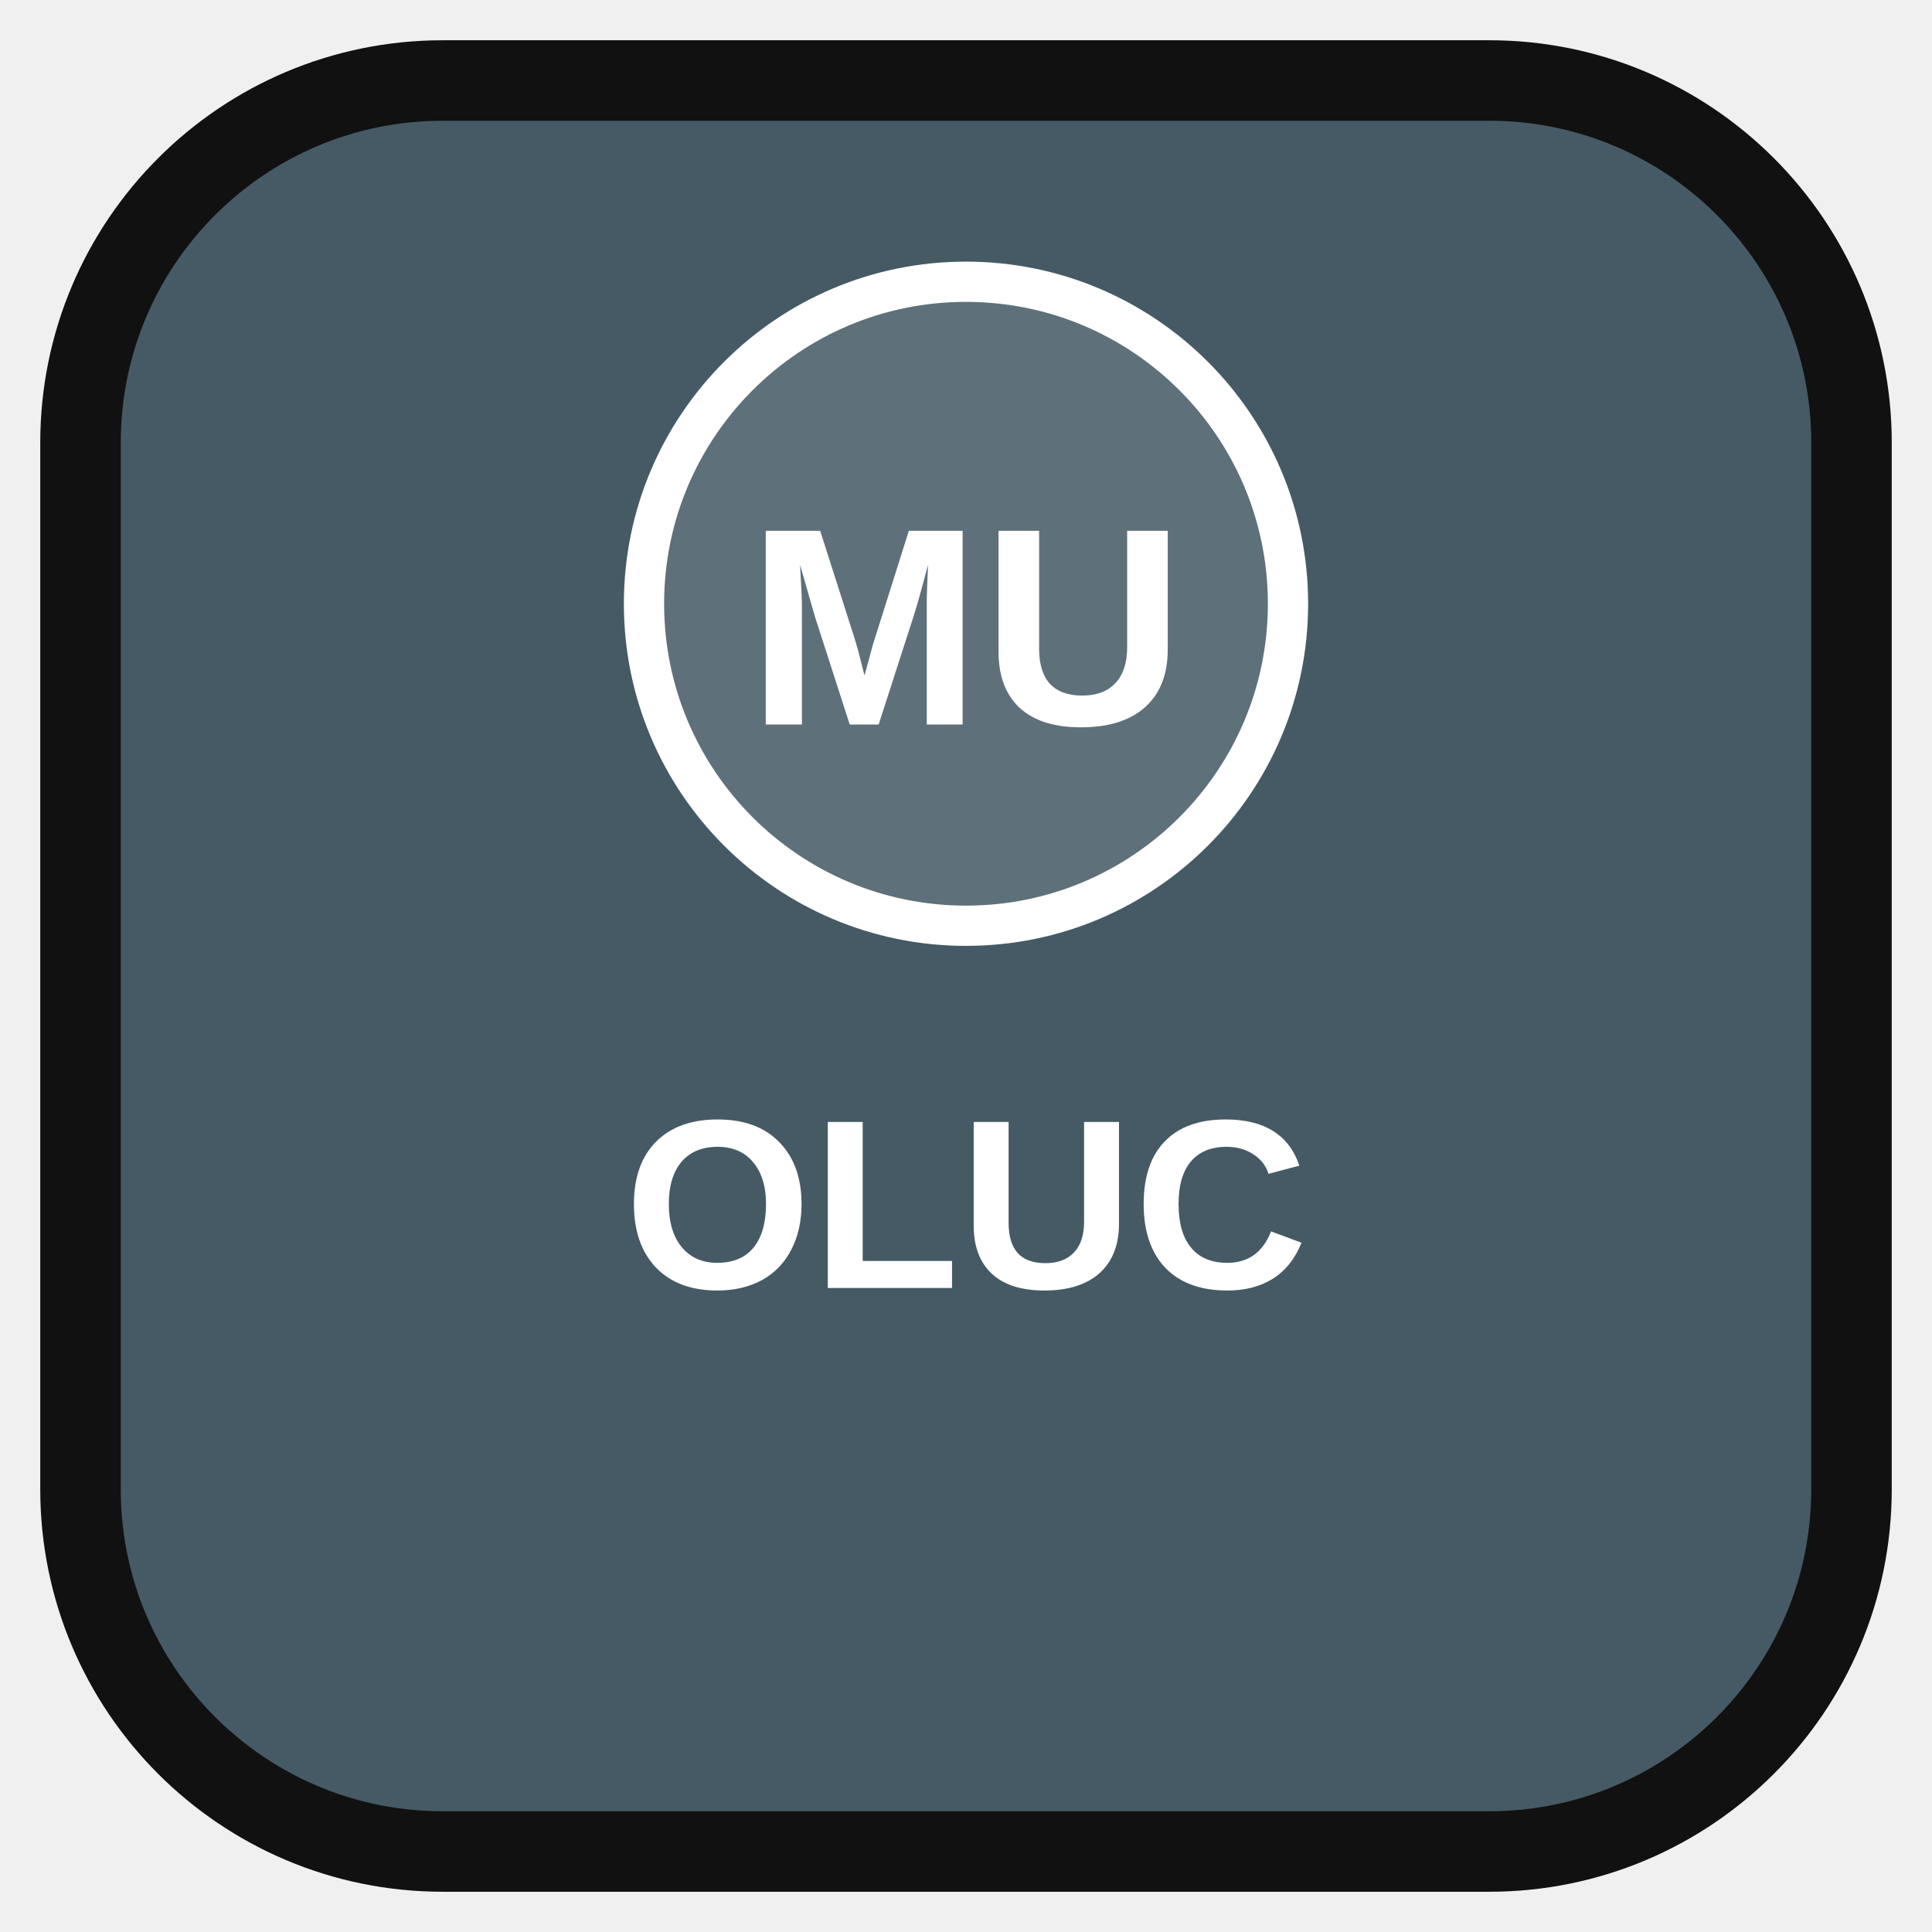
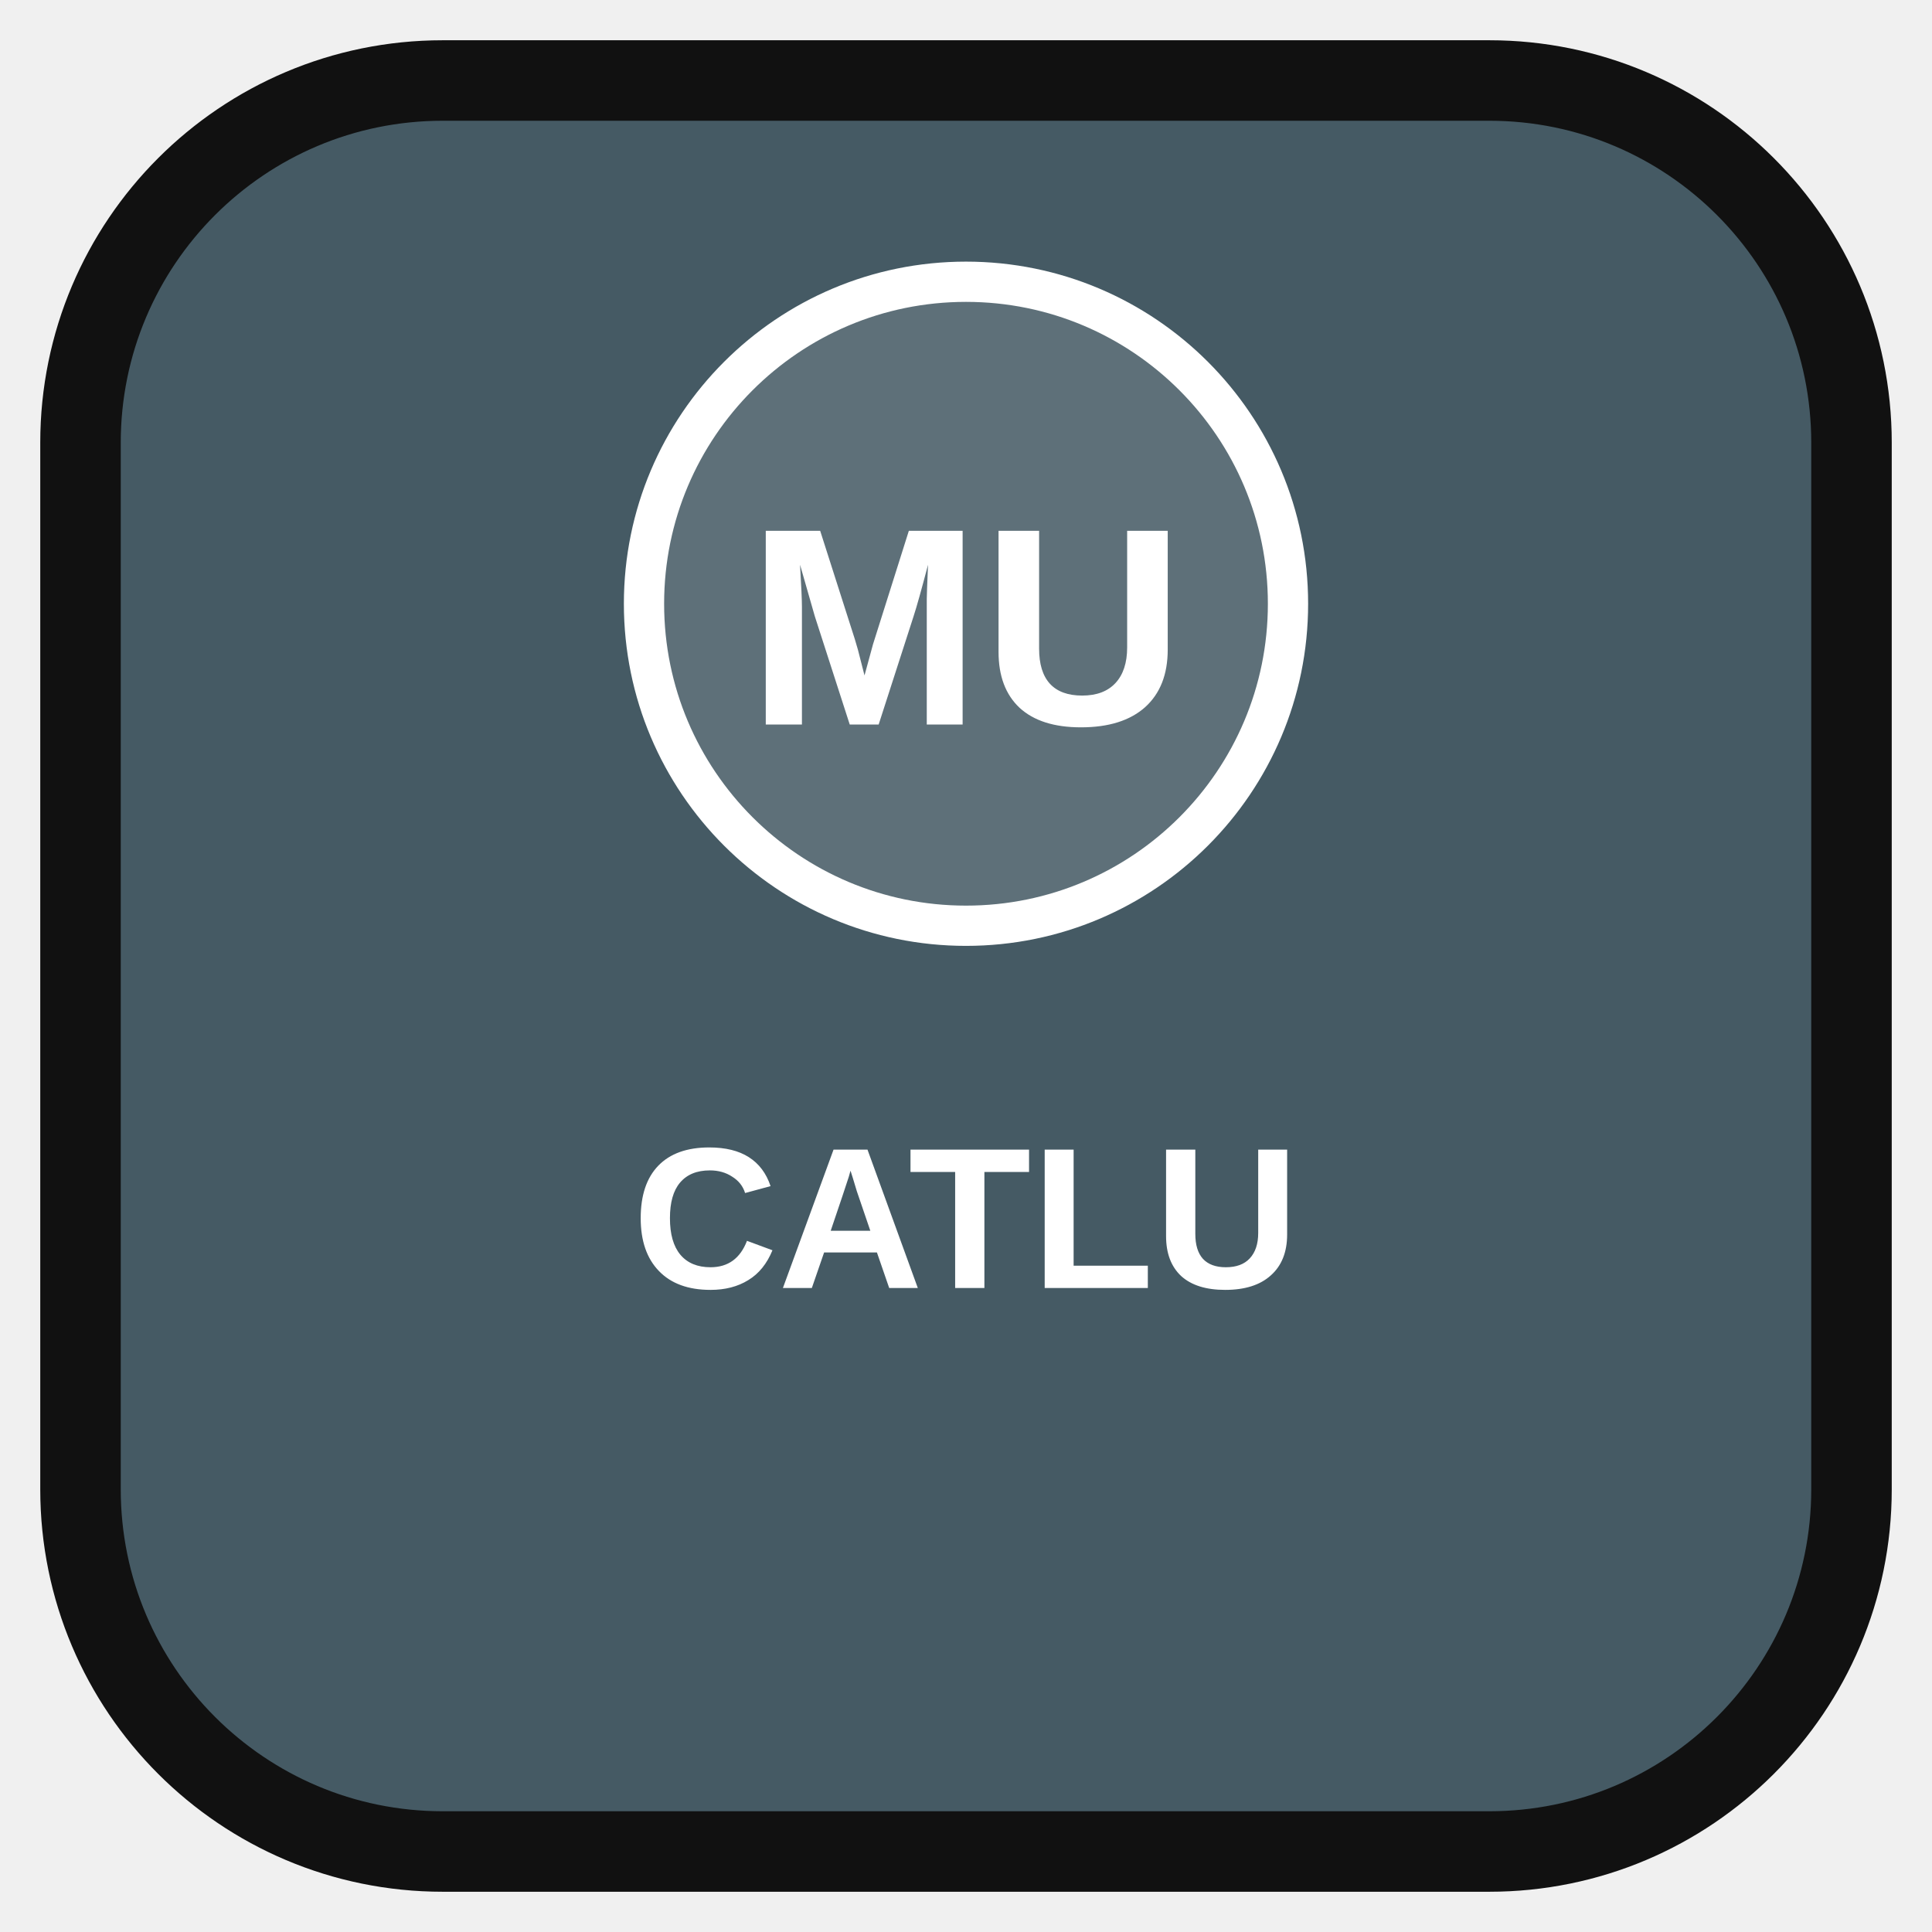
<svg xmlns="http://www.w3.org/2000/svg" width="96" height="96" viewBox="0 0 96 96">
  <rect x="4" y="4" width="88" height="88" rx="18" fill="#455a64" stroke="#111" stroke-width="4" />
  <circle cx="48" cy="30" r="16" fill="#ffffff22" stroke="#fff" stroke-width="2" />
  <text x="48" y="36" text-anchor="middle" font-family="Arial, sans-serif" font-size="14" font-weight="700" fill="#fff">MU</text>
-   <text x="48" y="64" text-anchor="middle" font-family="Arial, sans-serif" font-size="12" font-weight="700" fill="#fff">OLUC</text>
+   <text x="48" y="64" text-anchor="middle" font-family="Arial, sans-serif" font-size="10" font-weight="700" fill="#fff">CATLU</text>
</svg>
